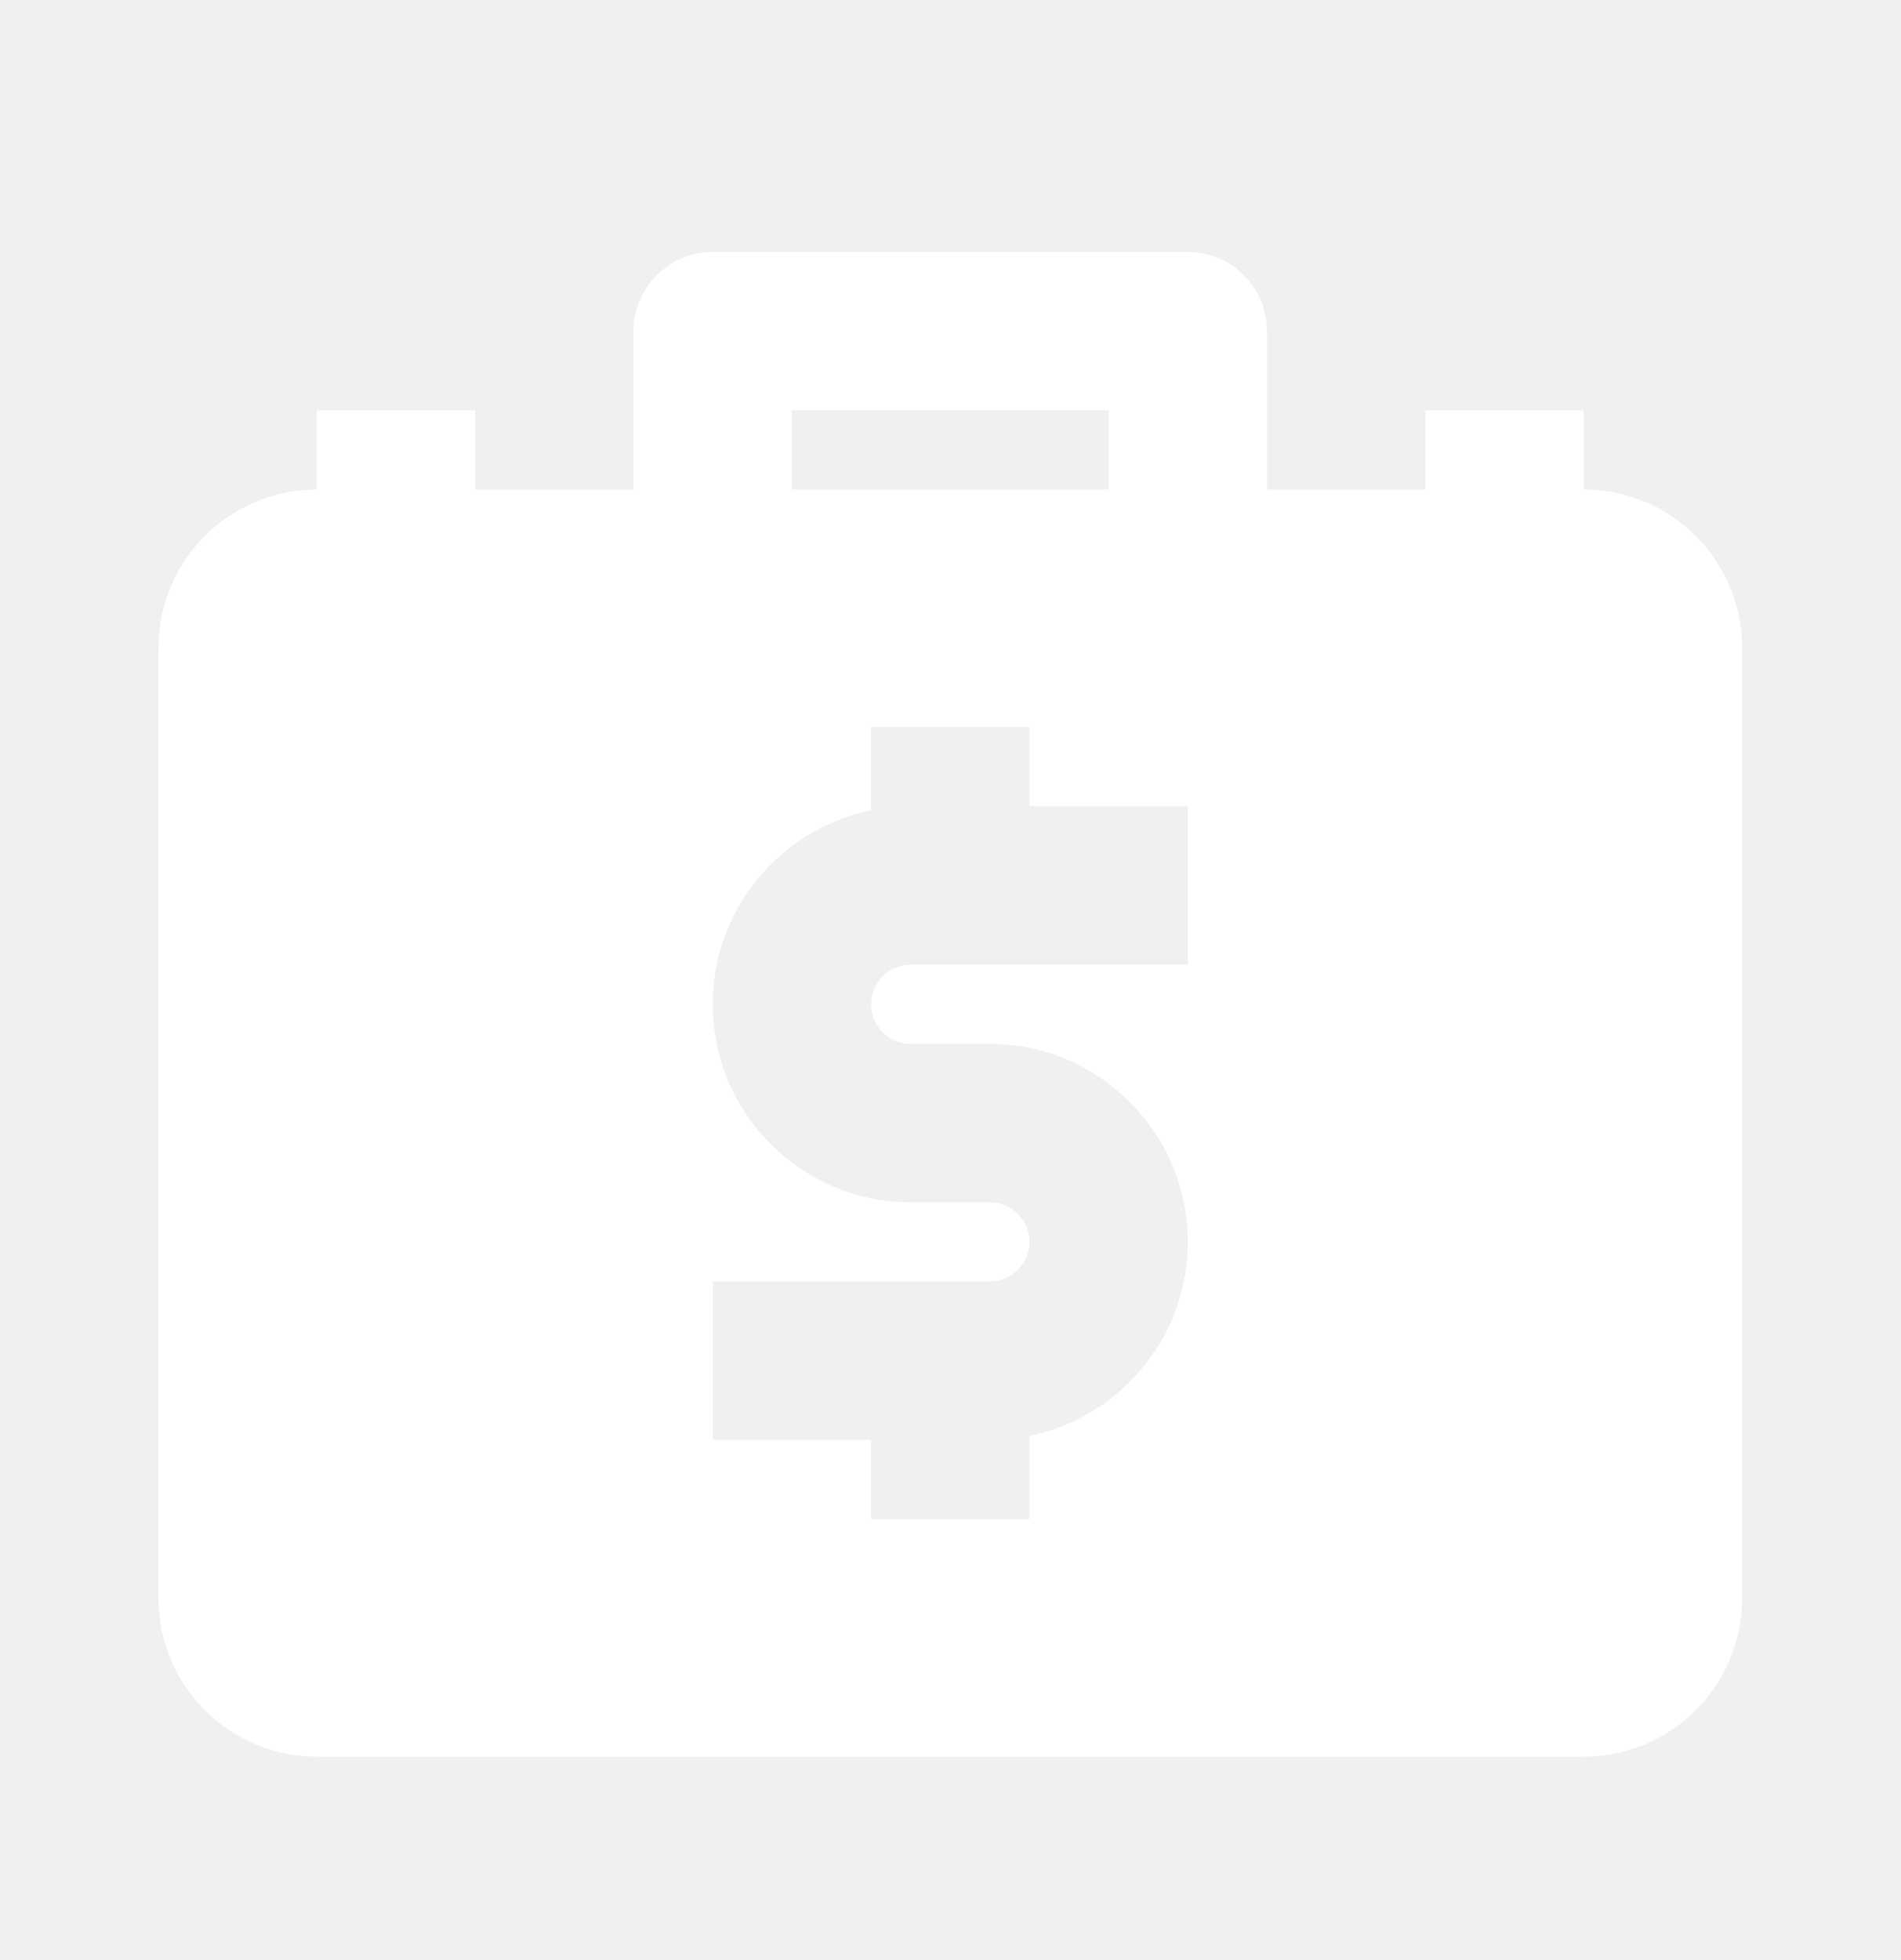
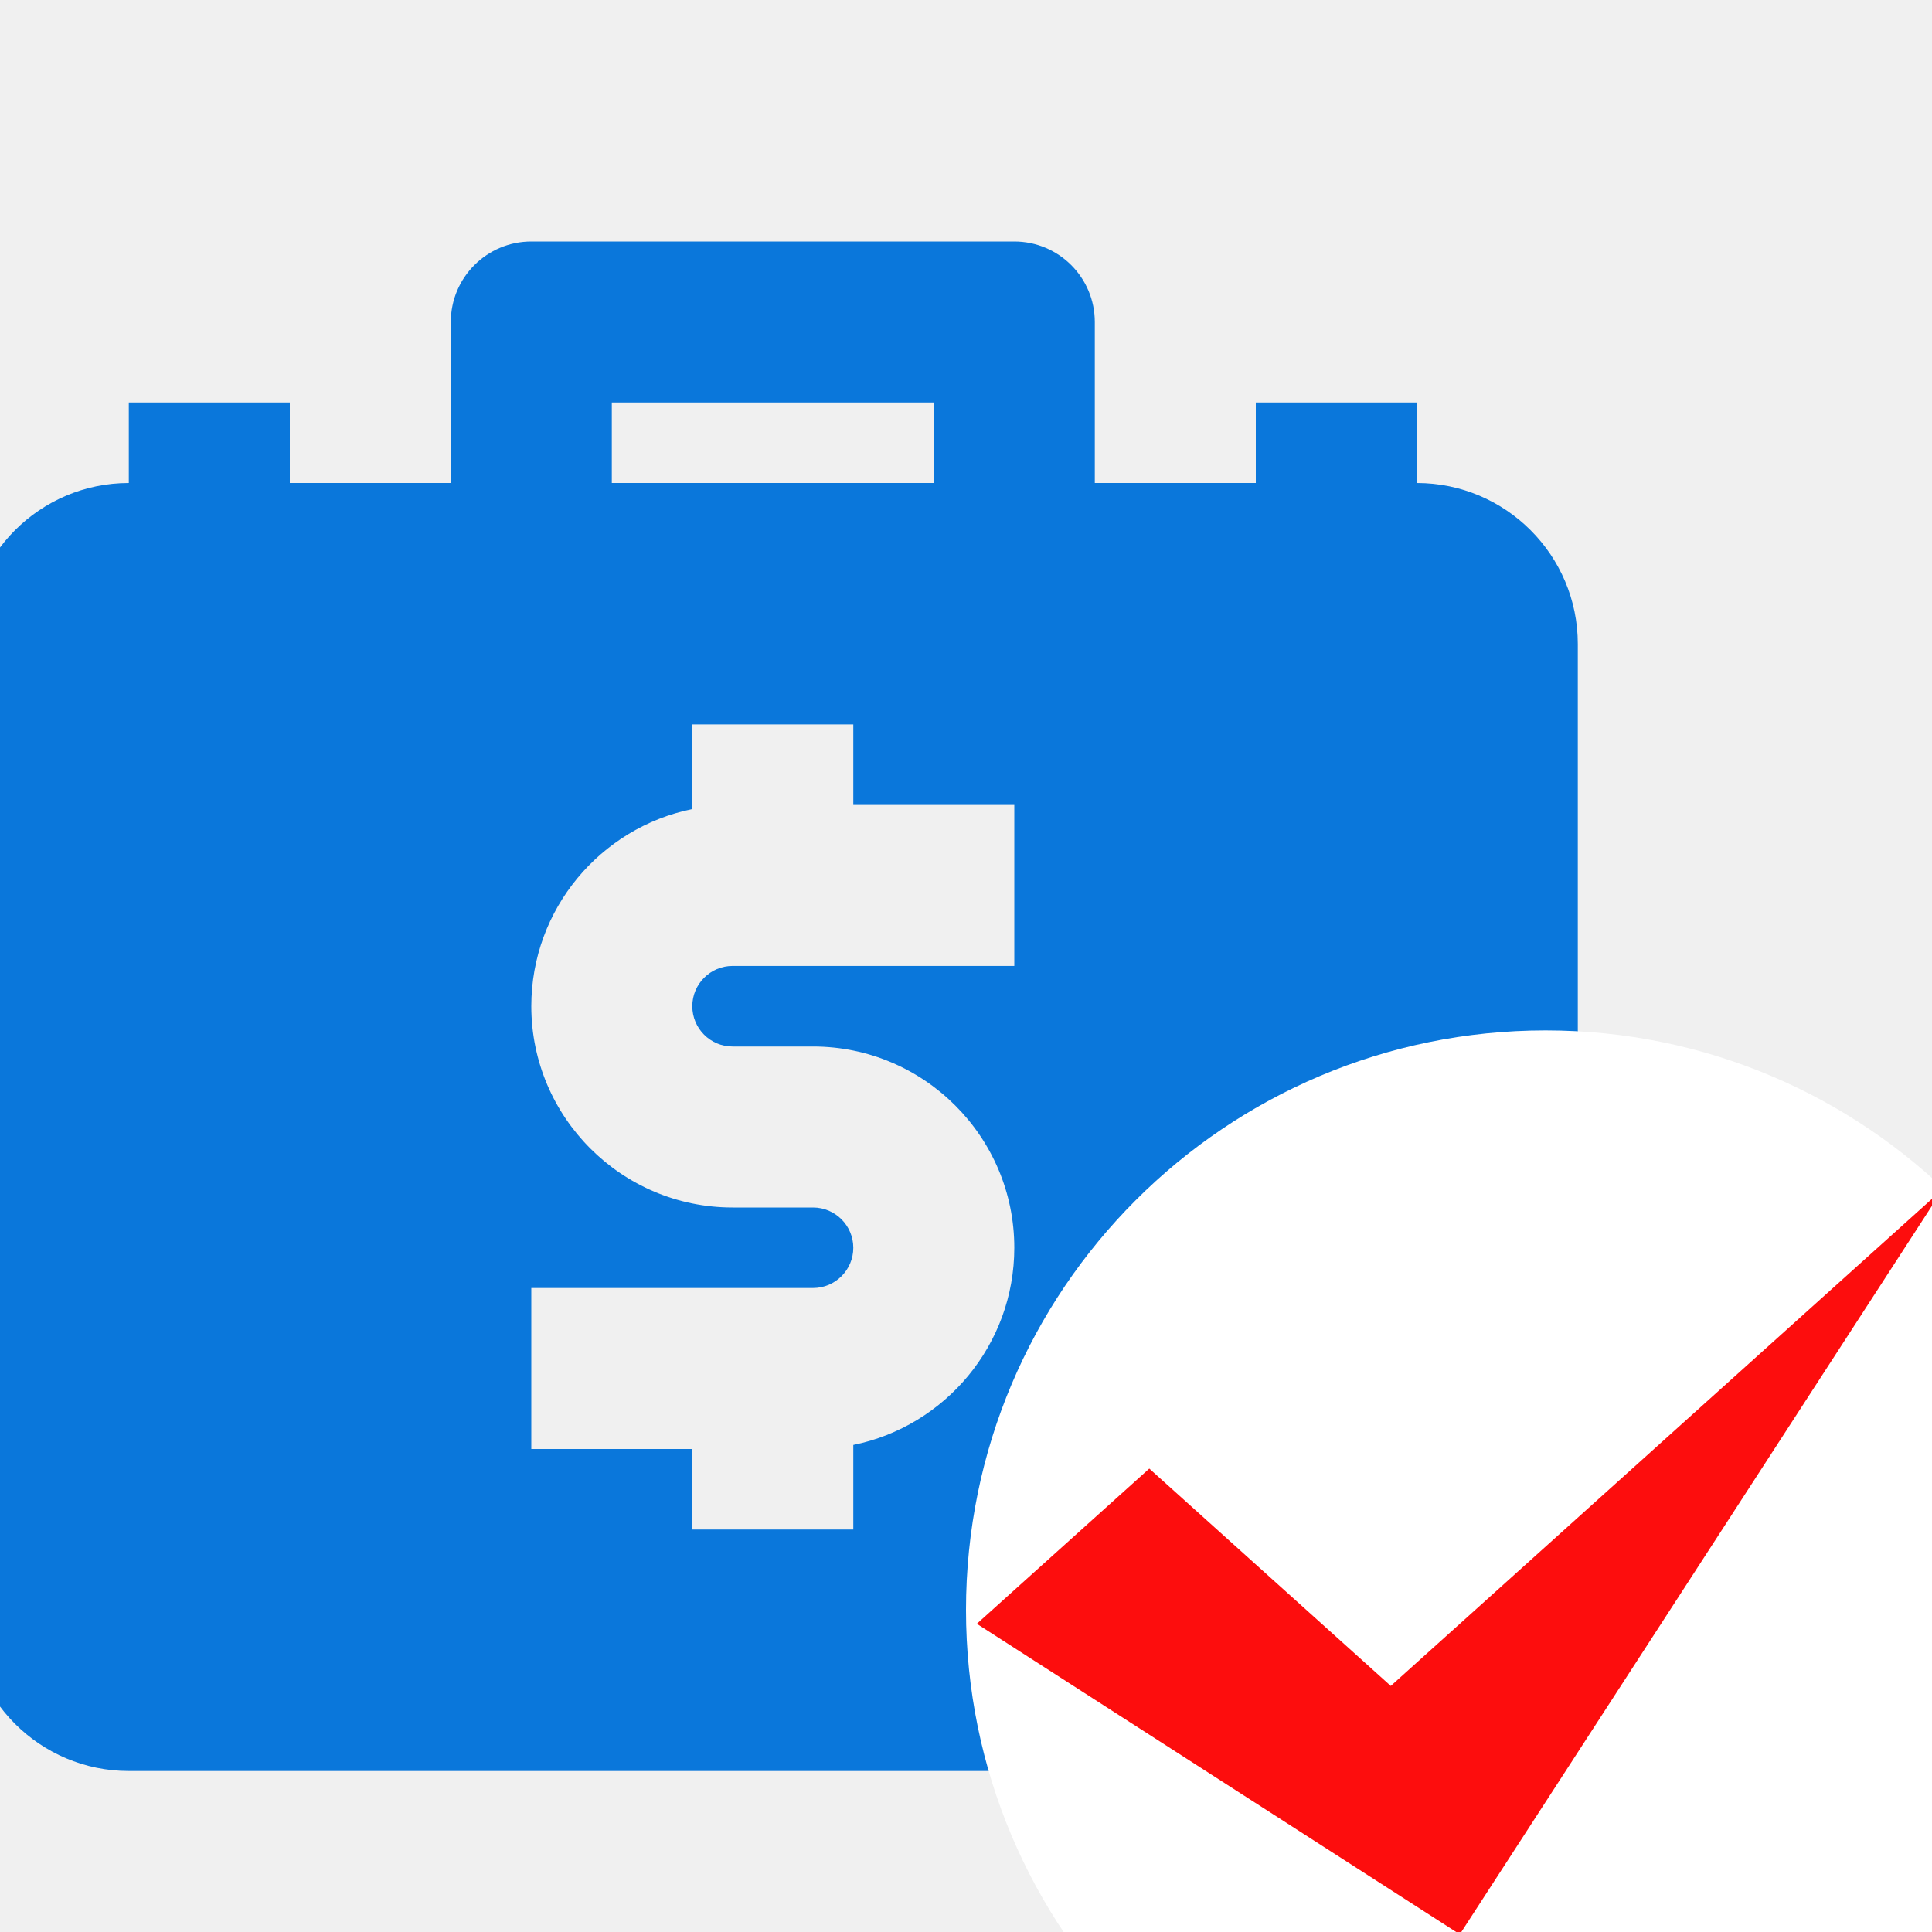
- <svg xmlns="http://www.w3.org/2000/svg" width="32" height="33" viewBox="0 0 32 33" fill="none">
-   <g clip-path="url(#clip0_4483_82876)">
-     <path d="M26.668 8.242V6.909H24.001V8.242H21.335V5.576C21.335 4.84 20.737 4.242 20.001 4.242H12.001C11.265 4.242 10.668 4.84 10.668 5.576V8.242H8.001V6.909H5.335V8.242C3.864 8.242 2.668 9.438 2.668 10.909V26.909C2.668 28.381 3.864 29.576 5.335 29.576H26.668C28.139 29.576 29.335 28.381 29.335 26.909V10.909C29.335 9.438 28.139 8.242 26.668 8.242ZM13.335 6.909H18.668V8.242H13.335V6.909ZM20.001 16.242H15.335C14.967 16.242 14.668 16.542 14.668 16.909C14.668 17.277 14.967 17.576 15.335 17.576H16.668C18.505 17.576 20.001 19.072 20.001 20.909C20.001 22.52 18.855 23.866 17.335 24.175V25.576H14.668V24.242H12.001V21.576H16.668C17.036 21.576 17.335 21.277 17.335 20.909C17.335 20.542 17.036 20.242 16.668 20.242H15.335C13.496 20.242 12.001 18.746 12.001 16.909C12.001 15.3 13.148 13.953 14.668 13.643V12.242H17.335V13.575H20.001V16.242Z" fill="white" />
+ <svg xmlns="http://www.w3.org/2000/svg" width="30" height="30" viewBox="0 0 30 30" fill="none">
+   <g clip-path="url(#clip0_9213_25623)">
+     <path d="M22 7.5V6.25H19.5V7.5H17V5C17 4.31 16.44 3.75 15.75 3.75H8.25C7.56 3.75 7 4.31 7 5V7.5H4.5V6.25H2V7.5C0.621 7.5 -0.5 8.621 -0.5 10V25C-0.5 26.38 0.621 27.5 2 27.5H22C23.379 27.5 24.5 26.38 24.5 25V10C24.5 8.621 23.379 7.5 22 7.5ZM9.5 6.25H14.5V7.5H9.5V6.25ZM15.75 14.999H11.375C11.03 14.999 10.75 15.281 10.75 15.624C10.75 15.97 11.03 16.25 11.375 16.25H12.625C14.348 16.25 15.75 17.652 15.75 19.375C15.75 20.884 14.675 22.147 13.25 22.437V23.75H10.75V22.5H8.25V20H12.625C12.97 20 13.25 19.72 13.25 19.375C13.25 19.031 12.97 18.75 12.625 18.75H11.375C9.651 18.75 8.25 17.347 8.25 15.624C8.25 14.116 9.325 12.853 10.75 12.563V11.249H13.25V12.499H15.75V14.999Z" fill="#0A77DB" />
+     <circle cx="24" cy="25" r="9" fill="white" />
+     <path d="M17.846 22.804L15.168 25.214L22.668 30.036L30.168 18.464L21.596 26.179L17.846 22.804Z" fill="#FD0D0D" />
  </g>
  <defs>
-     <clipPath id="clip0_4483_82876">
-       <rect width="32" height="32" fill="white" transform="translate(0 0.242188)" />
+     <clipPath id="clip0_9213_25623">
+       <rect width="30" height="30" fill="white" />
    </clipPath>
  </defs>
</svg>
